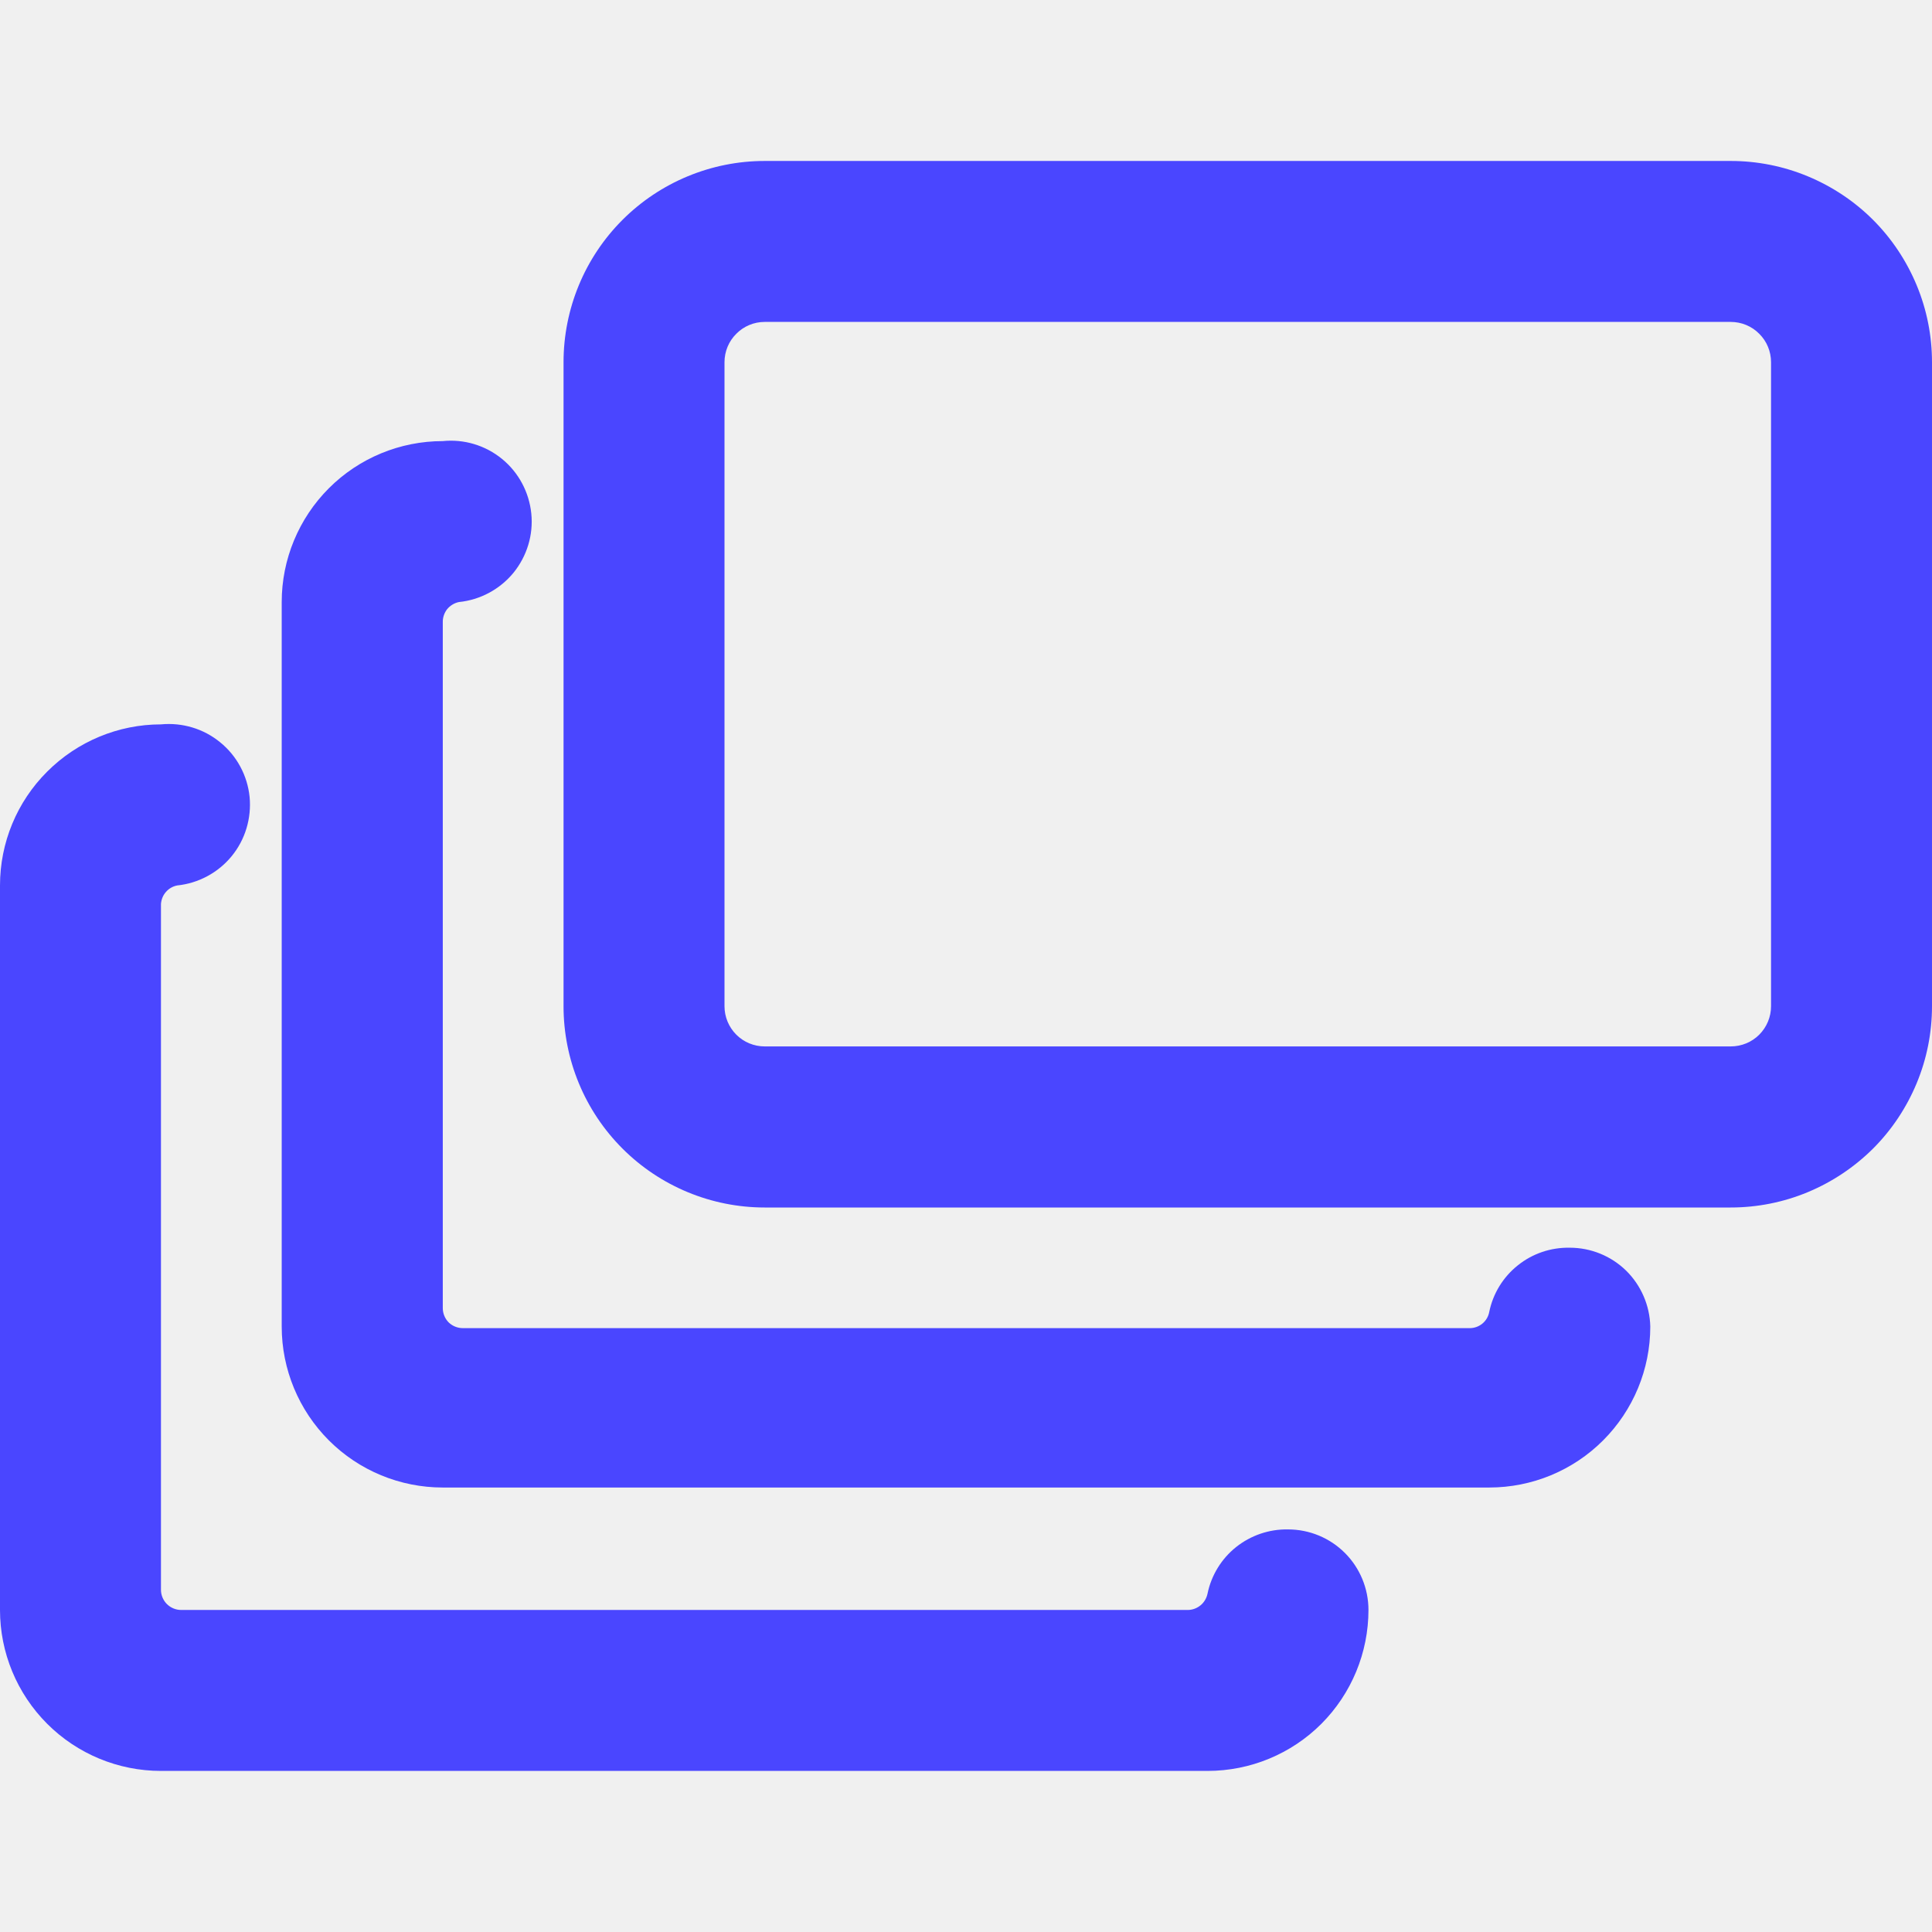
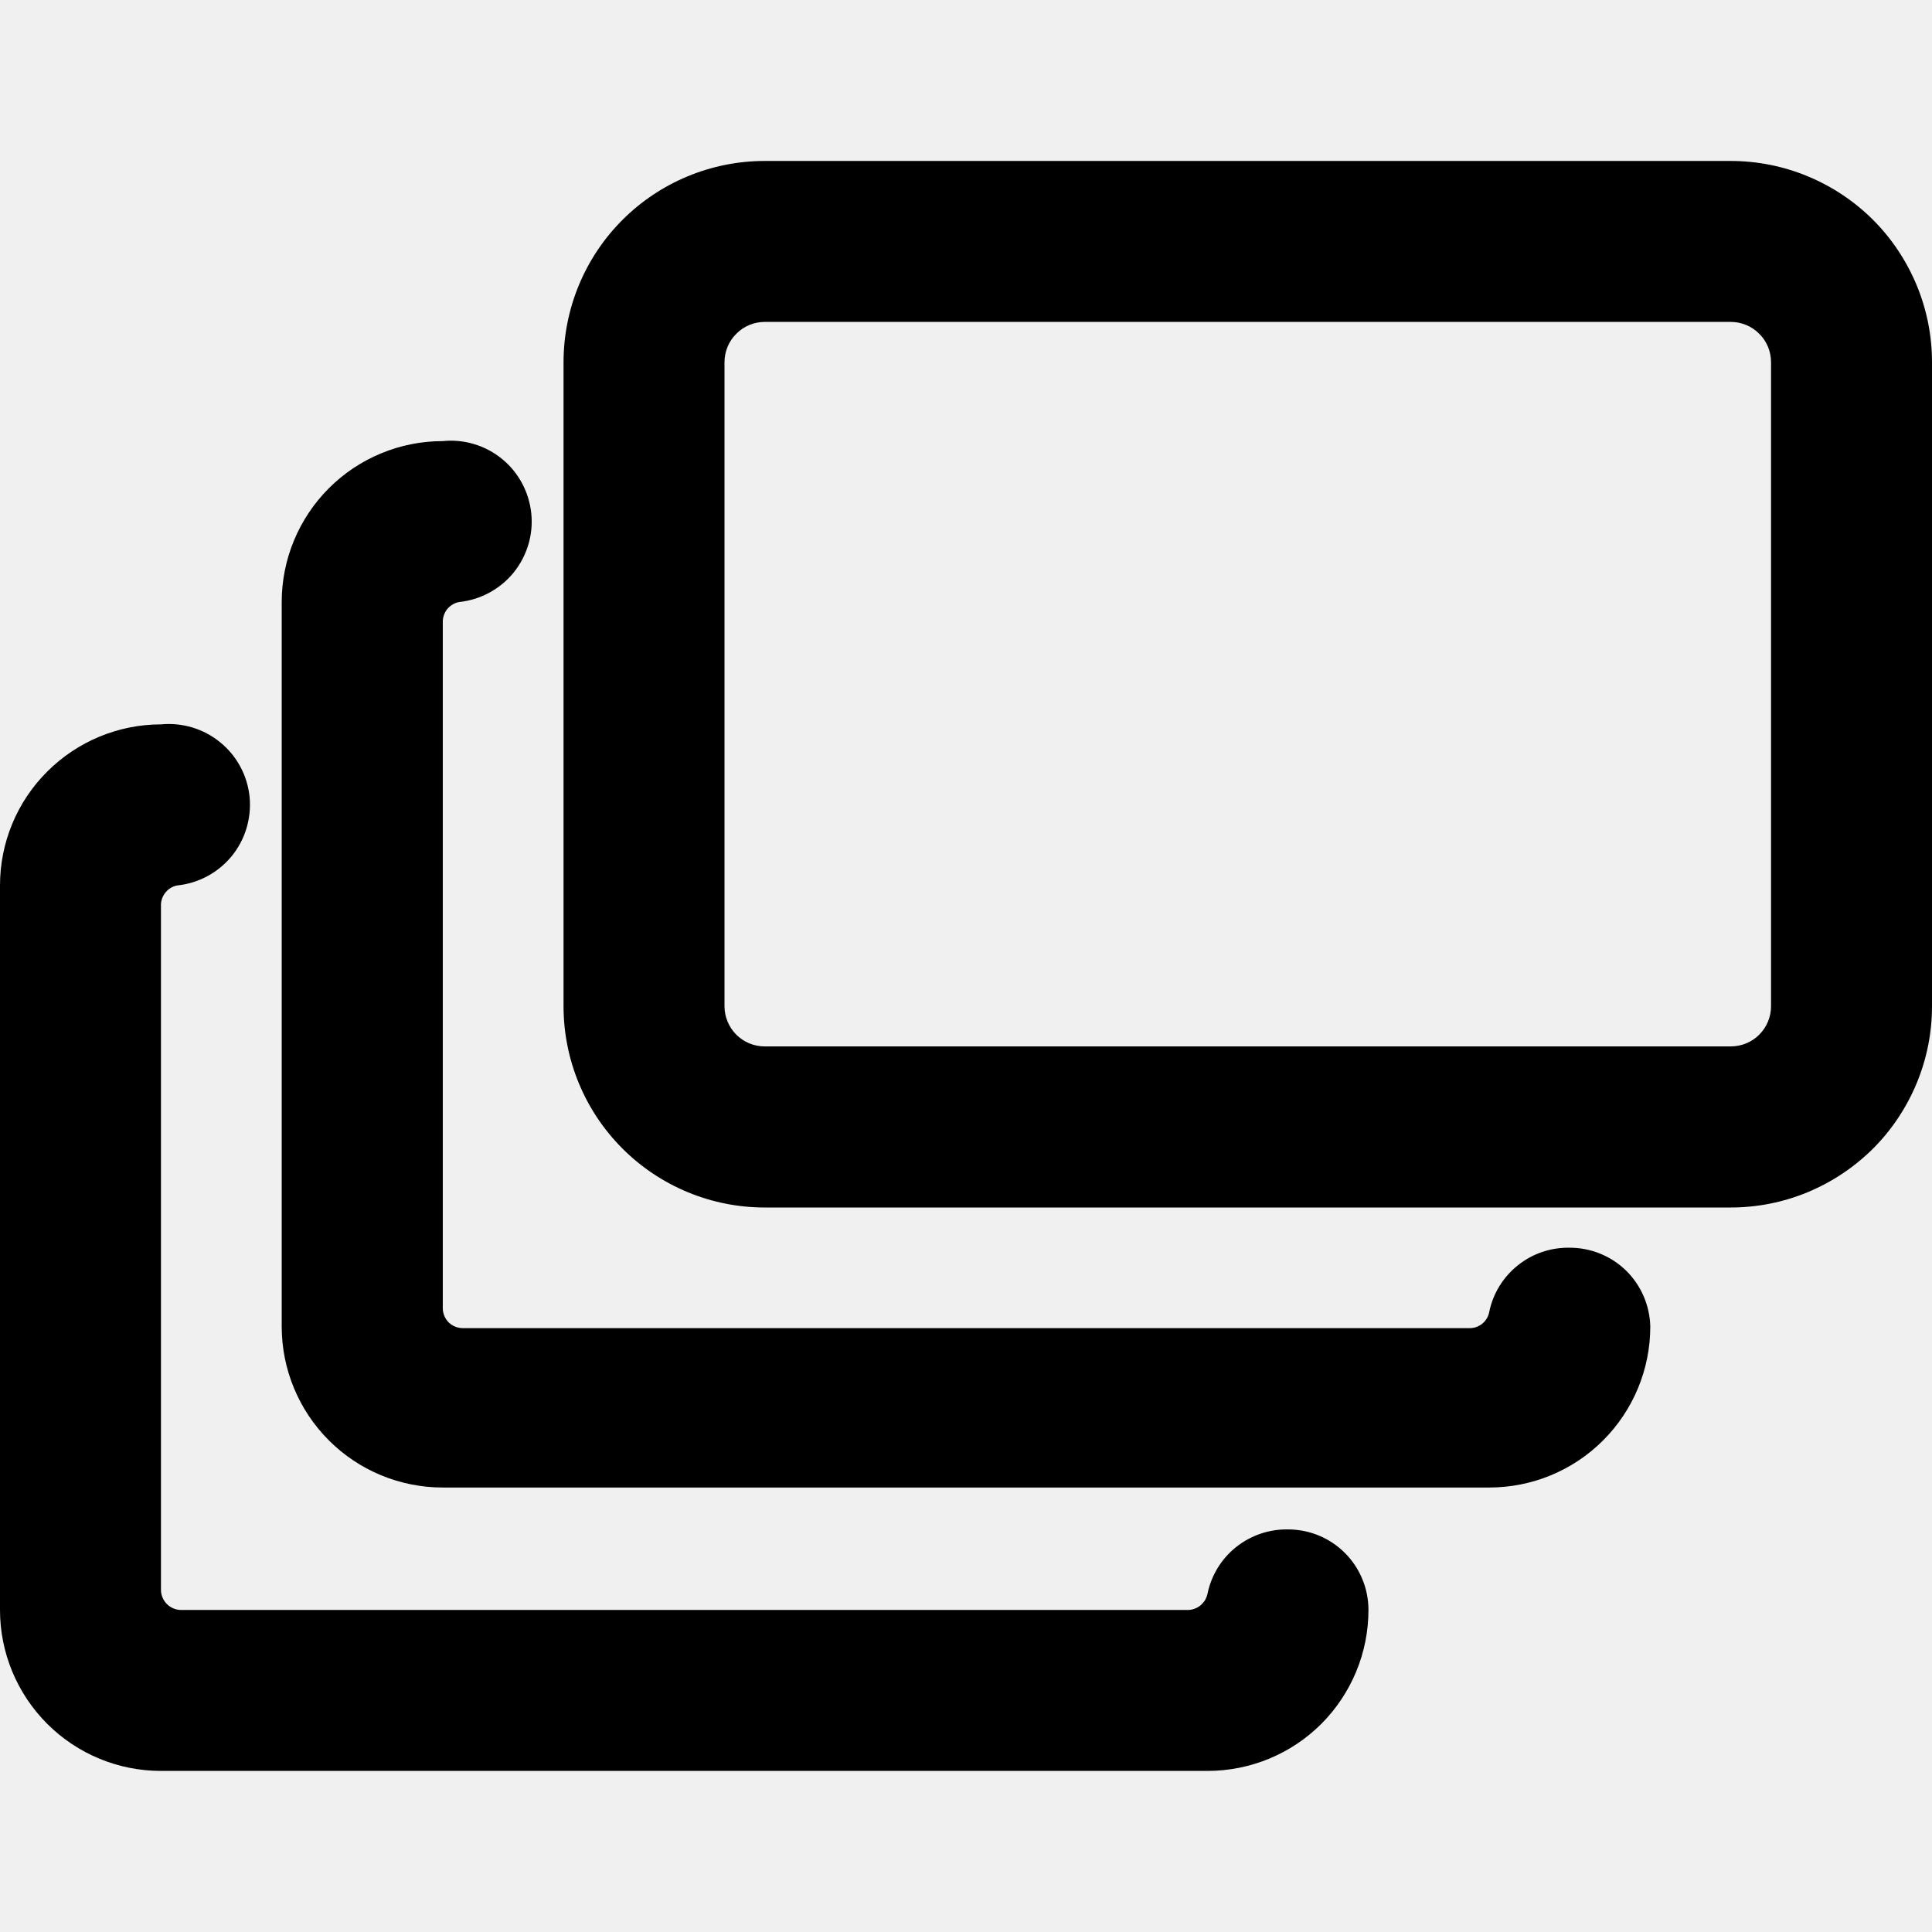
<svg xmlns="http://www.w3.org/2000/svg" width="16" height="16" viewBox="0 0 16 16">
  <g clip-path="url(#clip0_2954_1039)">
    <g clip-path="url(#clip1_2954_1039)">
-       <path d="M14.333 1.333H6.333C5.891 1.333 5.467 1.509 5.155 1.821C4.842 2.134 4.667 2.558 4.667 3V8.333C4.667 8.775 4.842 9.199 5.155 9.512C5.467 9.824 5.891 10 6.333 10H14.333C14.552 10 14.769 9.957 14.971 9.873C15.173 9.789 15.357 9.666 15.512 9.512C15.667 9.357 15.789 9.173 15.873 8.971C15.957 8.769 16 8.552 16 8.333V3C16 2.781 15.957 2.564 15.873 2.362C15.789 2.16 15.667 1.976 15.512 1.821C15.357 1.666 15.173 1.544 14.971 1.46C14.769 1.376 14.552 1.333 14.333 1.333ZM14.667 8.333C14.667 8.421 14.632 8.506 14.569 8.569C14.507 8.631 14.422 8.666 14.333 8.666H6.333C6.245 8.666 6.16 8.631 6.098 8.569C6.035 8.506 6 8.421 6 8.333V3C6 2.911 6.035 2.826 6.098 2.764C6.16 2.701 6.245 2.666 6.333 2.666H14.333C14.422 2.666 14.507 2.701 14.569 2.764C14.632 2.826 14.667 2.911 14.667 3V8.333Z" fill="#4A46FF" />
-       <path d="M13 10.333C12.844 10.33 12.692 10.381 12.57 10.479C12.448 10.576 12.364 10.713 12.333 10.866C12.326 10.903 12.306 10.937 12.277 10.961C12.248 10.985 12.211 10.999 12.173 10.999H3.833C3.789 10.999 3.747 10.982 3.715 10.951C3.684 10.919 3.667 10.877 3.667 10.833V5.153C3.666 5.114 3.679 5.076 3.703 5.045C3.728 5.015 3.762 4.994 3.8 4.986C3.977 4.968 4.139 4.881 4.252 4.744C4.364 4.606 4.418 4.43 4.4 4.253C4.382 4.076 4.295 3.913 4.158 3.801C4.02 3.688 3.843 3.635 3.667 3.653C3.313 3.653 2.974 3.793 2.724 4.043C2.474 4.293 2.333 4.632 2.333 4.986V10.986C2.333 11.34 2.474 11.679 2.724 11.929C2.974 12.179 3.313 12.319 3.667 12.319H12.333C12.687 12.319 13.026 12.179 13.276 11.929C13.526 11.679 13.667 11.34 13.667 10.986C13.663 10.812 13.591 10.645 13.467 10.523C13.342 10.401 13.175 10.333 13 10.333Z" fill="#4A46FF" />
-       <path d="M10.667 12.666C10.511 12.663 10.359 12.715 10.237 12.812C10.115 12.909 10.031 13.047 10 13.199C9.992 13.236 9.972 13.27 9.943 13.294C9.914 13.318 9.878 13.332 9.84 13.333H1.5C1.456 13.333 1.413 13.315 1.382 13.284C1.351 13.253 1.333 13.21 1.333 13.166V7.486C1.336 7.449 1.35 7.414 1.374 7.387C1.398 7.359 1.431 7.34 1.467 7.333C1.643 7.315 1.806 7.228 1.919 7.09C2.031 6.953 2.084 6.776 2.067 6.599C2.049 6.423 1.962 6.26 1.824 6.148C1.687 6.035 1.51 5.982 1.333 5.999C0.98 5.999 0.641 6.14 0.391 6.39C0.14 6.64 0 6.979 0 7.333L0 13.333C0 13.686 0.14 14.025 0.391 14.276C0.641 14.526 0.98 14.666 1.333 14.666H10C10.354 14.666 10.693 14.526 10.943 14.276C11.193 14.025 11.333 13.686 11.333 13.333C11.333 13.156 11.263 12.986 11.138 12.861C11.013 12.736 10.844 12.666 10.667 12.666Z" fill="#4A46FF" />
+       <path d="M14.333 1.333H6.333C5.891 1.333 5.467 1.509 5.155 1.821C4.842 2.134 4.667 2.558 4.667 3V8.333C4.667 8.775 4.842 9.199 5.155 9.512C5.467 9.824 5.891 10 6.333 10H14.333C14.552 10 14.769 9.957 14.971 9.873C15.173 9.789 15.357 9.666 15.512 9.512C15.667 9.357 15.789 9.173 15.873 8.971C15.957 8.769 16 8.552 16 8.333V3C16 2.781 15.957 2.564 15.873 2.362C15.789 2.16 15.667 1.976 15.512 1.821C15.357 1.666 15.173 1.544 14.971 1.46C14.769 1.376 14.552 1.333 14.333 1.333ZM14.667 8.333C14.667 8.421 14.632 8.506 14.569 8.569C14.507 8.631 14.422 8.666 14.333 8.666H6.333C6.245 8.666 6.16 8.631 6.098 8.569C6.035 8.506 6 8.421 6 8.333V3C6 2.911 6.035 2.826 6.098 2.764C6.16 2.701 6.245 2.666 6.333 2.666H14.333C14.422 2.666 14.507 2.701 14.569 2.764C14.632 2.826 14.667 2.911 14.667 3V8.333Z" />
+       <path d="M13 10.333C12.844 10.33 12.692 10.381 12.57 10.479C12.448 10.576 12.364 10.713 12.333 10.866C12.326 10.903 12.306 10.937 12.277 10.961C12.248 10.985 12.211 10.999 12.173 10.999H3.833C3.789 10.999 3.747 10.982 3.715 10.951C3.684 10.919 3.667 10.877 3.667 10.833V5.153C3.666 5.114 3.679 5.076 3.703 5.045C3.728 5.015 3.762 4.994 3.8 4.986C3.977 4.968 4.139 4.881 4.252 4.744C4.364 4.606 4.418 4.43 4.4 4.253C4.382 4.076 4.295 3.913 4.158 3.801C4.02 3.688 3.843 3.635 3.667 3.653C3.313 3.653 2.974 3.793 2.724 4.043C2.474 4.293 2.333 4.632 2.333 4.986V10.986C2.333 11.34 2.474 11.679 2.724 11.929C2.974 12.179 3.313 12.319 3.667 12.319H12.333C12.687 12.319 13.026 12.179 13.276 11.929C13.526 11.679 13.667 11.34 13.667 10.986C13.663 10.812 13.591 10.645 13.467 10.523C13.342 10.401 13.175 10.333 13 10.333Z" />
+       <path d="M10.667 12.666C10.511 12.663 10.359 12.715 10.237 12.812C10.115 12.909 10.031 13.047 10 13.199C9.992 13.236 9.972 13.27 9.943 13.294C9.914 13.318 9.878 13.332 9.84 13.333H1.5C1.456 13.333 1.413 13.315 1.382 13.284C1.351 13.253 1.333 13.21 1.333 13.166V7.486C1.336 7.449 1.35 7.414 1.374 7.387C1.398 7.359 1.431 7.34 1.467 7.333C1.643 7.315 1.806 7.228 1.919 7.09C2.031 6.953 2.084 6.776 2.067 6.599C2.049 6.423 1.962 6.26 1.824 6.148C1.687 6.035 1.51 5.982 1.333 5.999C0.98 5.999 0.641 6.14 0.391 6.39C0.14 6.64 0 6.979 0 7.333L0 13.333C0 13.686 0.14 14.025 0.391 14.276C0.641 14.526 0.98 14.666 1.333 14.666H10C10.354 14.666 10.693 14.526 10.943 14.276C11.193 14.025 11.333 13.686 11.333 13.333C11.333 13.156 11.263 12.986 11.138 12.861C11.013 12.736 10.844 12.666 10.667 12.666Z" />
    </g>
  </g>
  <defs>
    <clipPath id="clip0_2954_1039">
      <rect width="16" height="16" fill="white" />
    </clipPath>
    <clipPath id="clip1_2954_1039">
      <rect width="16" height="16" fill="white" />
    </clipPath>
  </defs>
</svg>
